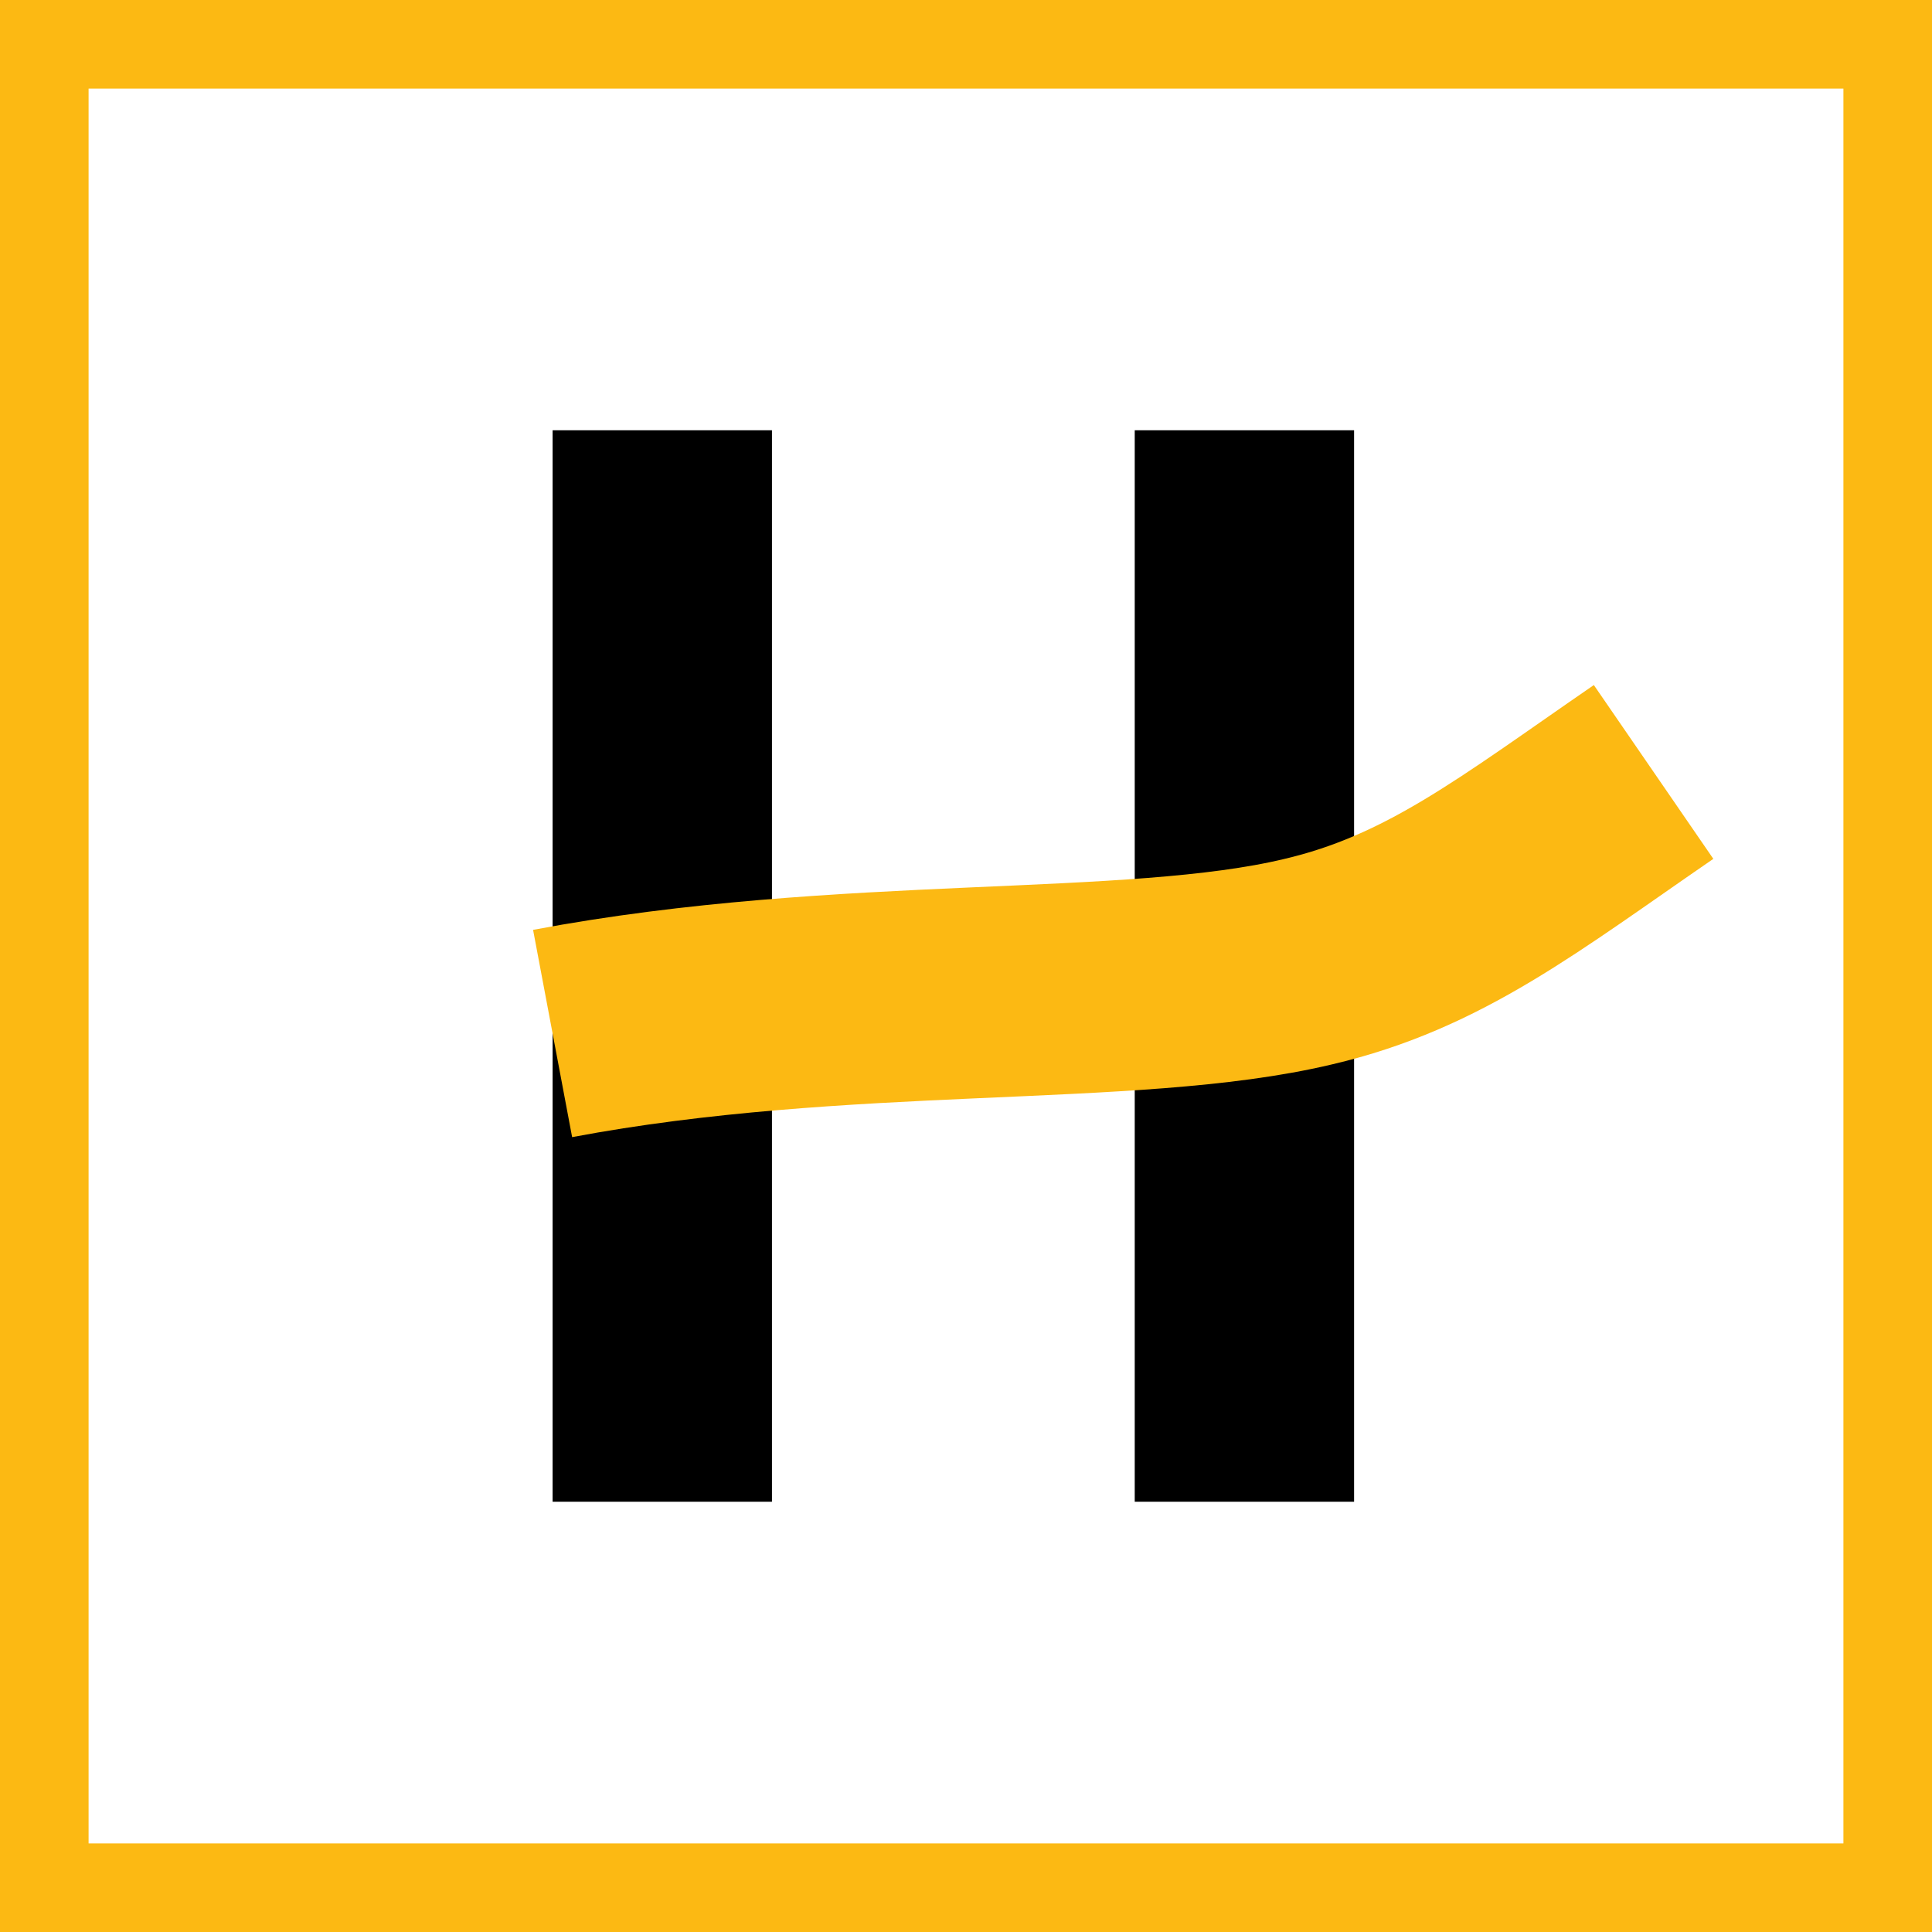
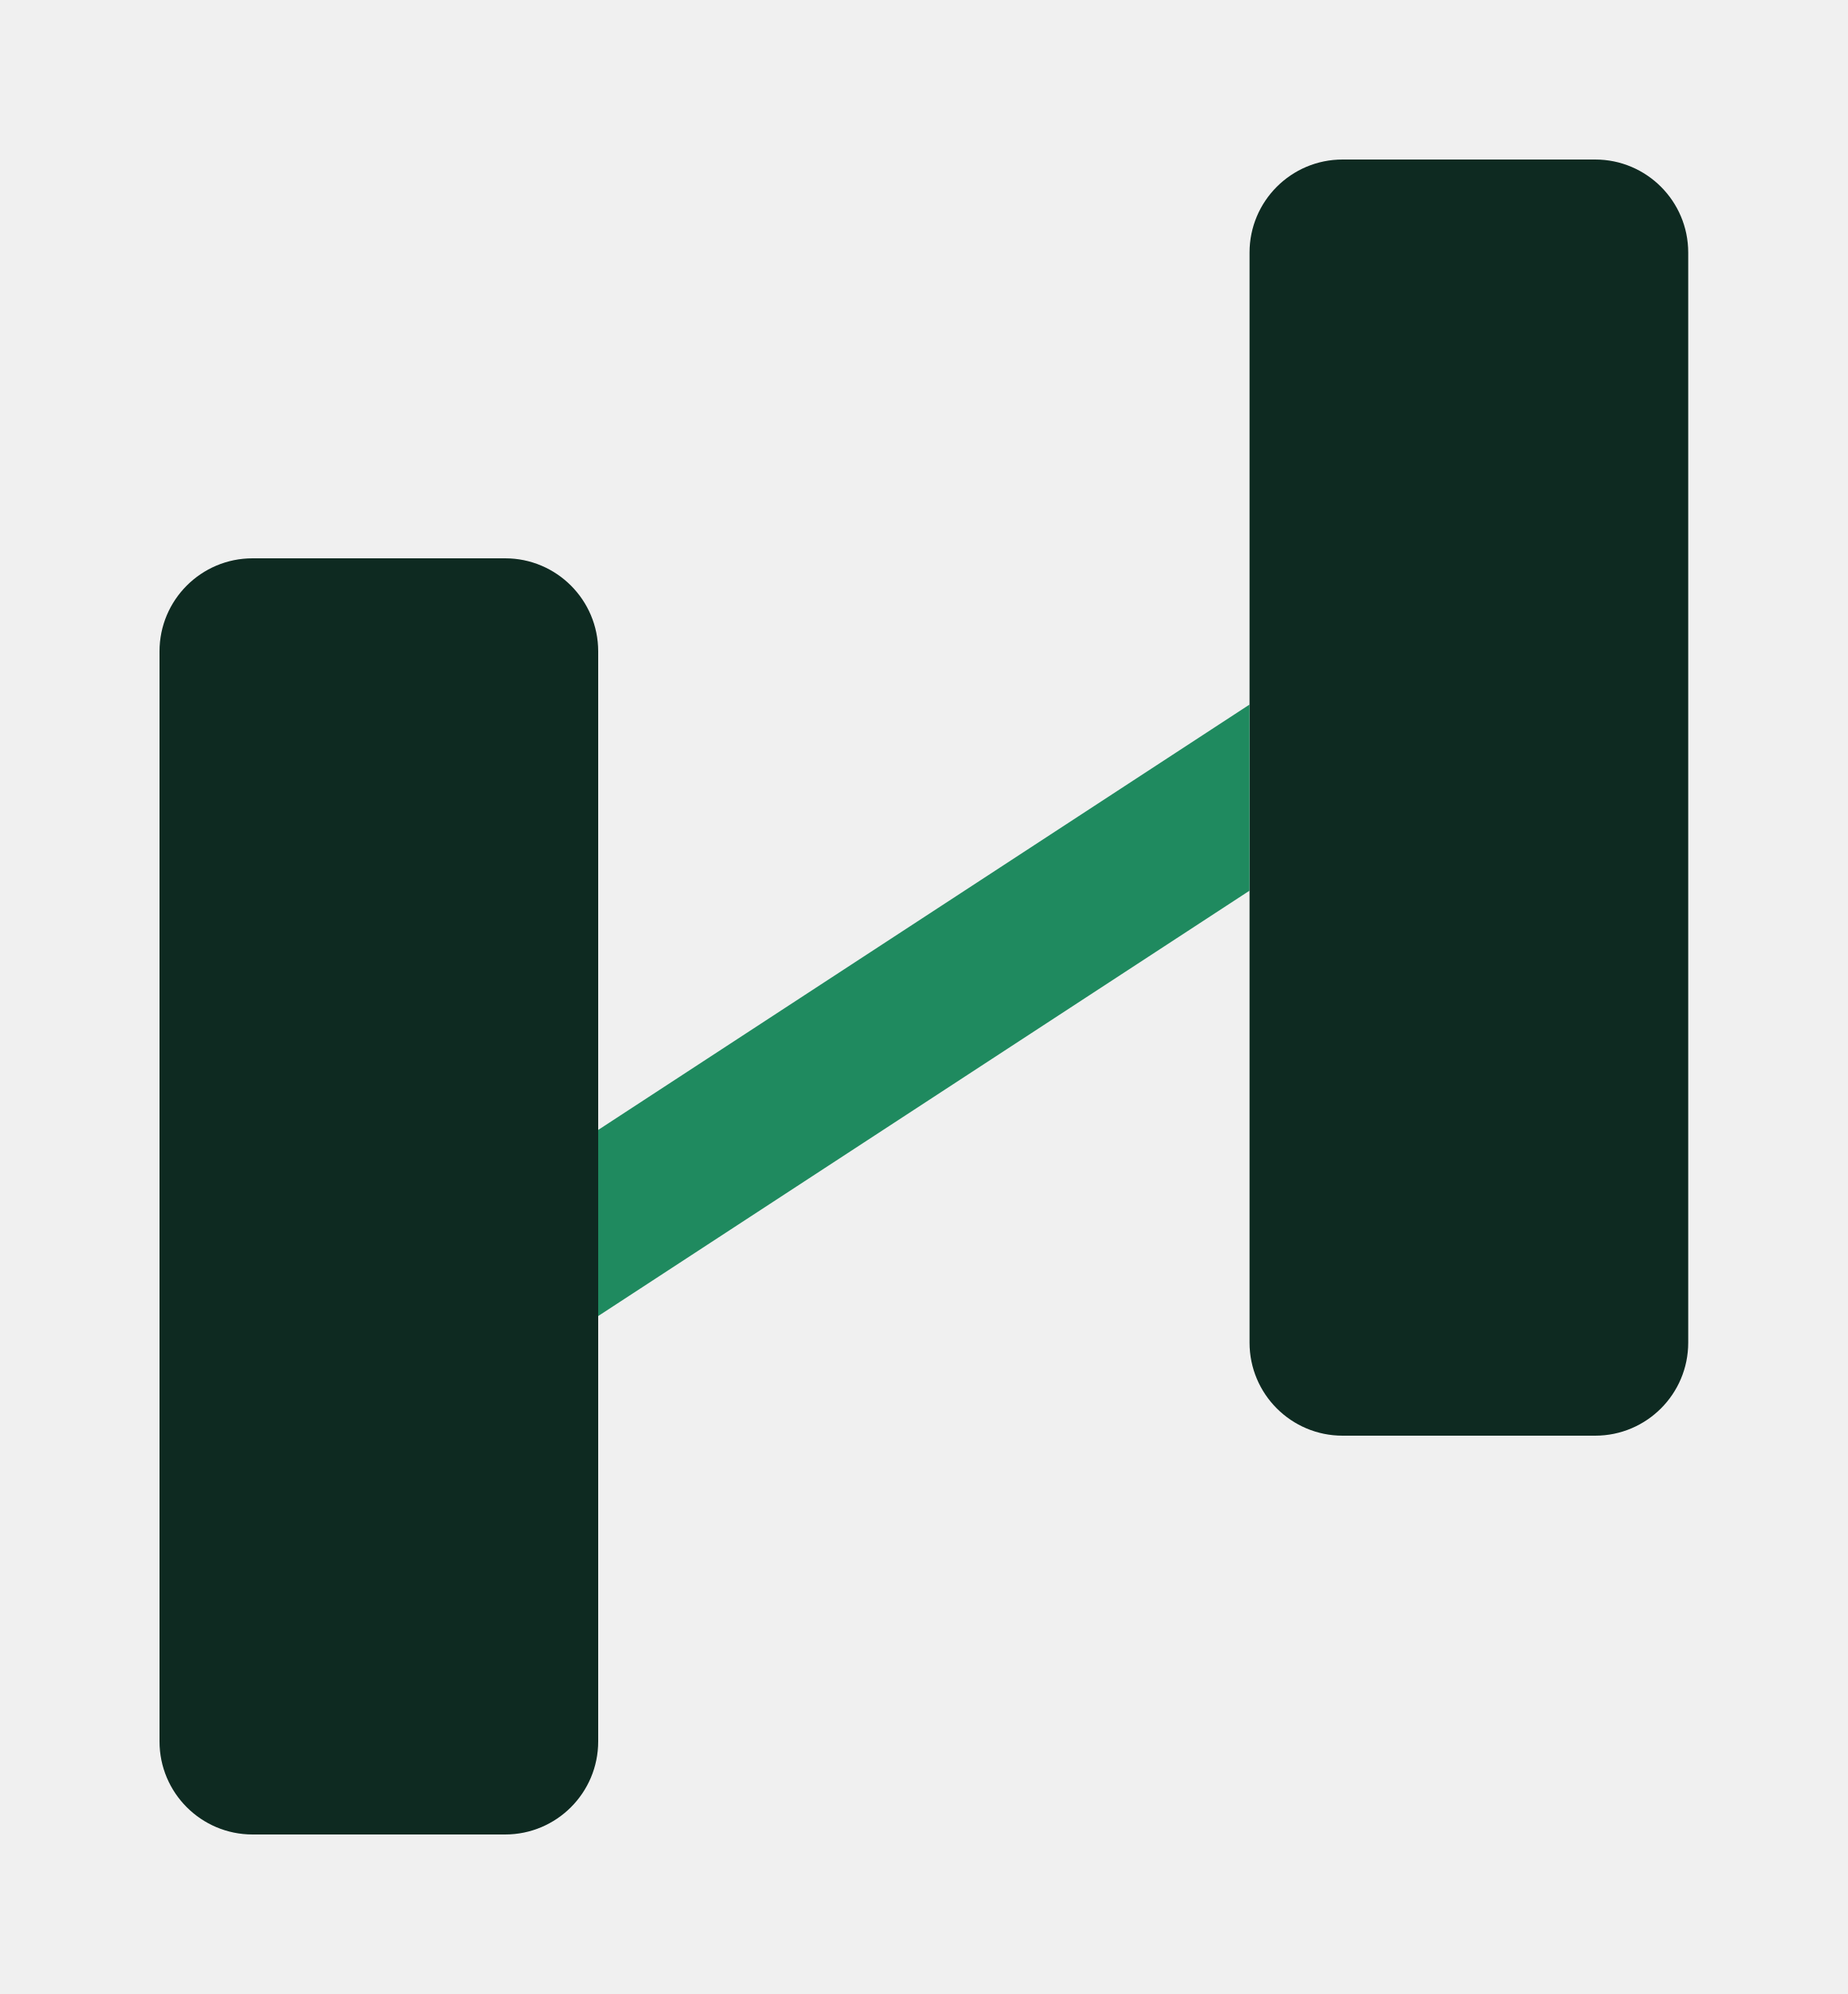
- <svg xmlns="http://www.w3.org/2000/svg" viewBox="0 0 458 458">
-   <rect x="10.5" y="10.5" width="437" height="437" fill="#FFFFFF" stroke="#FCB913" stroke-width="21" />
-   <rect x="131" y="102" width="52" height="254" fill="#000000" />
-   <rect x="269" y="102" width="52" height="254" fill="#000000" />
-   <path d="M131 245 C 200 232, 268 238, 310 228 C 340 221, 360 205, 392 183" fill="none" stroke="#FCB913" stroke-width="50" />
+ <svg xmlns="http://www.w3.org/2000/svg" viewBox="-12 -12 139 150">
+   <style>.i{fill:#0e2a21}.a{fill:#1f8a5f}@media (prefers-color-scheme:dark){.i{fill:#f2f5f4}.a{fill:#3cc48e}}</style>
+   <rect class="i" x="0" y="30" width="33" height="96" rx="7" />
+   <rect class="i" x="82" y="0" width="33" height="96" rx="7" />
+   <path class="a" d="M33 73 L82 41 L82 55 L33 87 Z" />
</svg>
